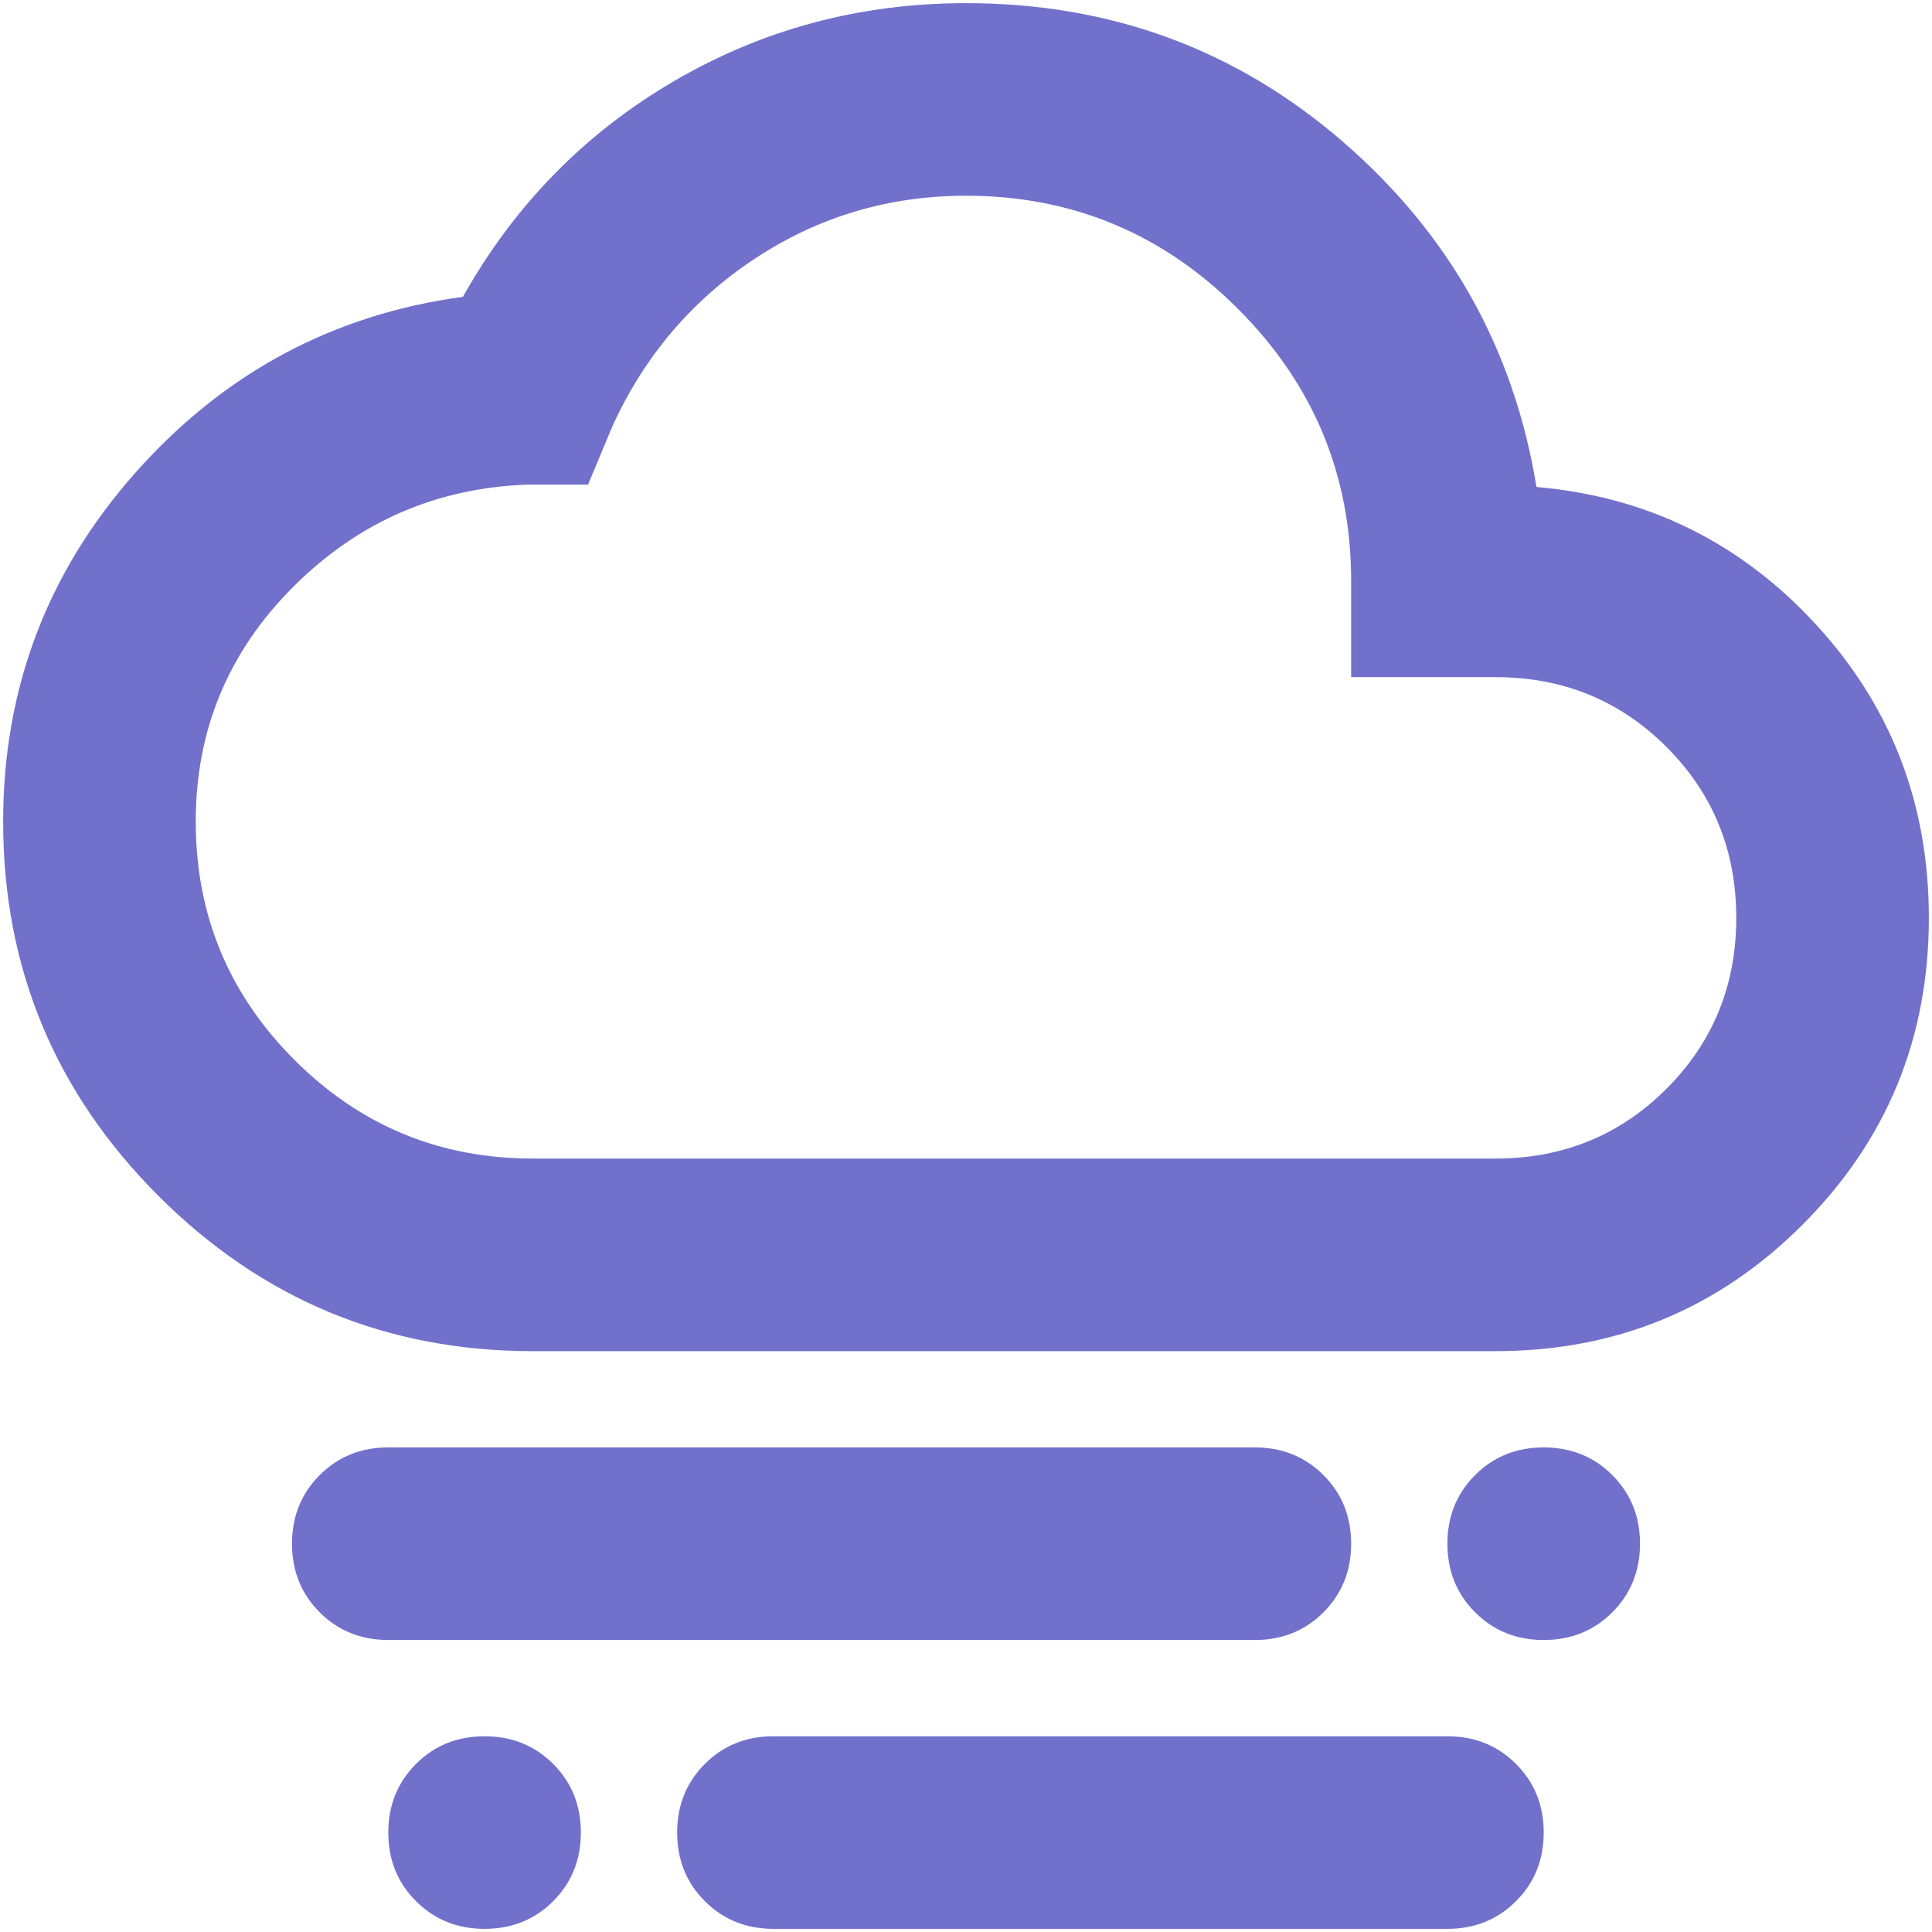
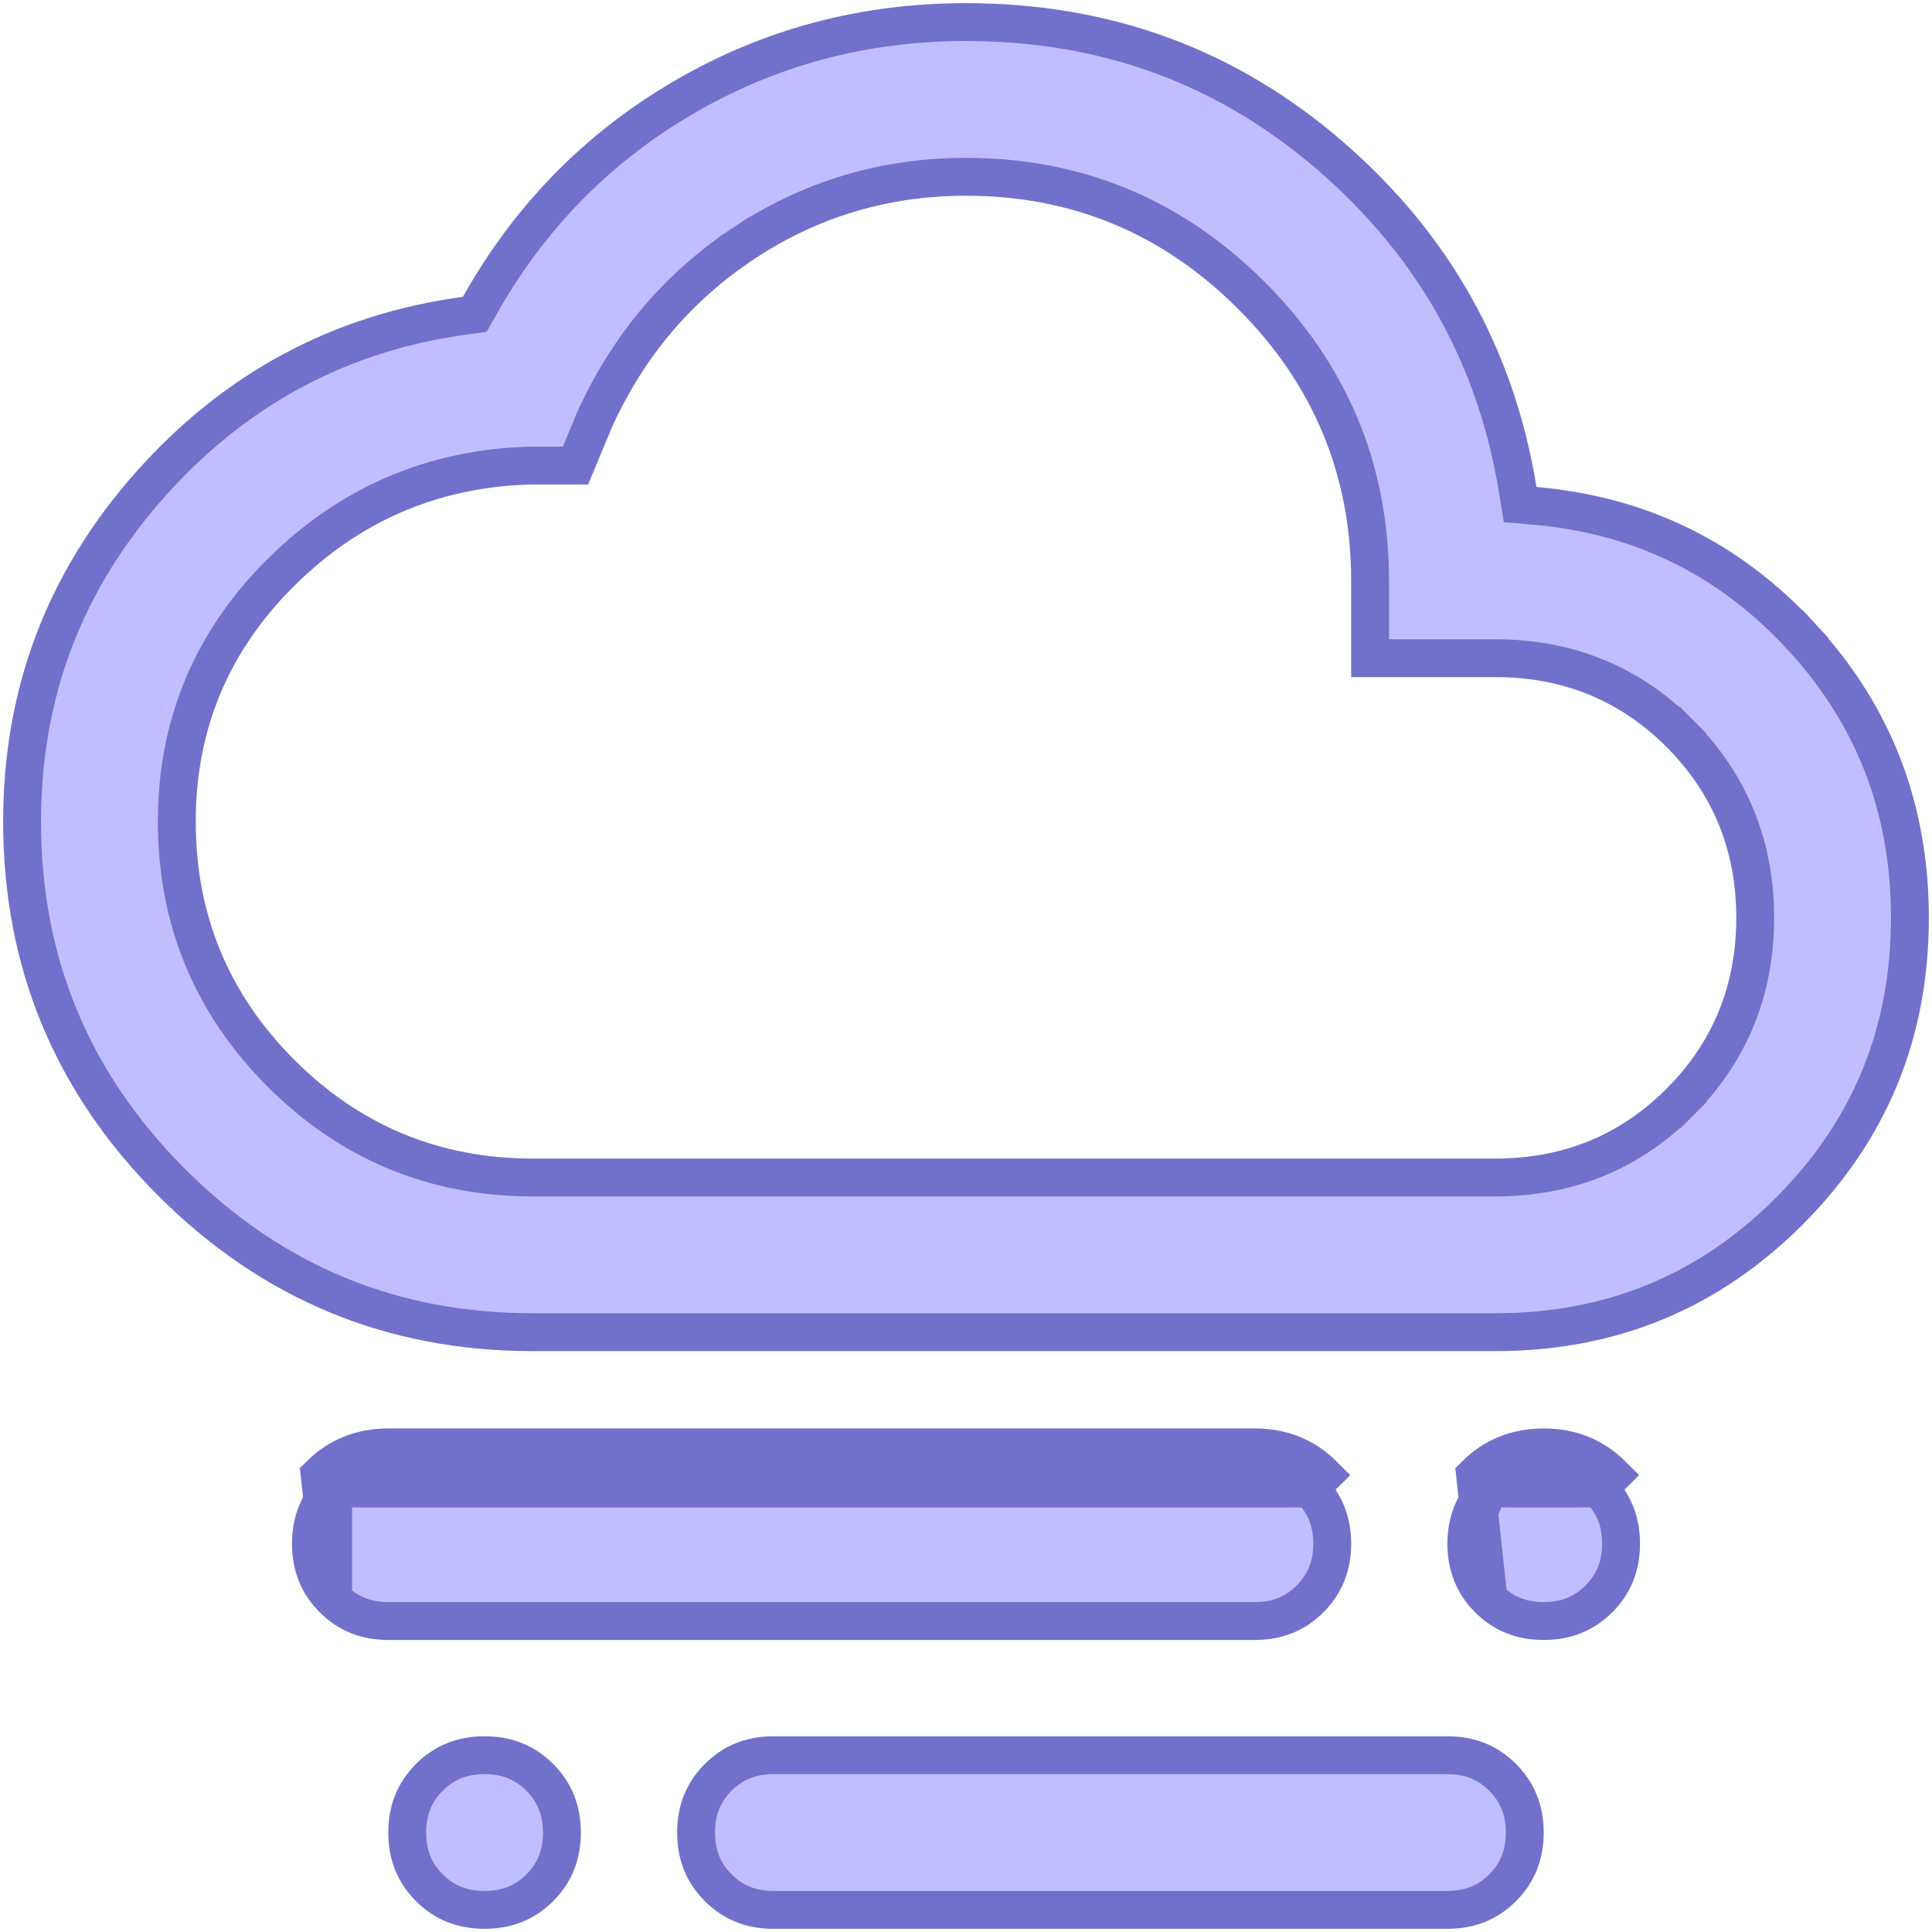
<svg xmlns="http://www.w3.org/2000/svg" width="51" height="51" viewBox="0 0 51 51" fill="none">
-   <path d="M40.75 43.292C40.03 43.292 39.426 43.048 38.939 42.561C38.452 42.074 38.208 41.47 38.208 40.75C38.208 40.03 38.452 39.426 38.939 38.939C39.426 38.452 40.03 38.208 40.75 38.208C41.47 38.208 42.074 38.452 42.561 38.939C43.048 39.426 43.292 40.03 43.292 40.75C43.292 41.47 43.048 42.074 42.561 42.561C42.074 43.048 41.47 43.292 40.75 43.292ZM12.792 50.917C12.072 50.917 11.468 50.673 10.981 50.186C10.494 49.699 10.25 49.095 10.25 48.375C10.25 47.655 10.494 47.051 10.981 46.564C11.468 46.077 12.072 45.833 12.792 45.833C13.512 45.833 14.116 46.077 14.603 46.564C15.09 47.051 15.333 47.655 15.333 48.375C15.333 49.095 15.09 49.699 14.603 50.186C14.116 50.673 13.512 50.917 12.792 50.917ZM10.25 43.292C9.53 43.292 8.926 43.048 8.439 42.561C7.952 42.074 7.708 41.47 7.708 40.75C7.708 40.03 7.952 39.426 8.439 38.939C8.926 38.452 9.53 38.208 10.25 38.208H33.125C33.845 38.208 34.449 38.452 34.936 38.939C35.423 39.426 35.667 40.03 35.667 40.75C35.667 41.47 35.423 42.074 34.936 42.561C34.449 43.048 33.845 43.292 33.125 43.292H10.25ZM20.417 50.917C19.697 50.917 19.093 50.673 18.606 50.186C18.119 49.699 17.875 49.095 17.875 48.375C17.875 47.655 18.119 47.051 18.606 46.564C19.093 46.077 19.697 45.833 20.417 45.833H38.208C38.928 45.833 39.532 46.077 40.019 46.564C40.507 47.051 40.75 47.655 40.75 48.375C40.75 49.095 40.507 49.699 40.019 50.186C39.532 50.673 38.928 50.917 38.208 50.917H20.417ZM14.062 35.667C10.208 35.667 6.914 34.3 4.182 31.568C1.45 28.836 0.083 25.542 0.083 21.688C0.083 18.172 1.248 15.1 3.578 12.474C5.908 9.848 8.789 8.301 12.22 7.835C13.575 5.421 15.429 3.525 17.78 2.148C20.131 0.772 22.704 0.083 25.5 0.083C29.312 0.083 32.627 1.301 35.444 3.737C38.261 6.173 39.966 9.212 40.559 12.855C43.482 13.109 45.939 14.317 47.93 16.477C49.921 18.637 50.917 21.221 50.917 24.229C50.917 27.406 49.805 30.107 47.581 32.331C45.357 34.555 42.656 35.667 39.479 35.667H14.062ZM14.062 30.583H39.479C41.258 30.583 42.762 29.969 43.991 28.741C45.219 27.512 45.833 26.008 45.833 24.229C45.833 22.45 45.219 20.946 43.991 19.718C42.762 18.489 41.258 17.875 39.479 17.875H35.667V15.333C35.667 12.537 34.671 10.144 32.68 8.153C30.689 6.162 28.296 5.167 25.5 5.167C23.467 5.167 21.613 5.717 19.94 6.819C18.267 7.92 17.007 9.403 16.159 11.267L15.524 12.792H13.935C11.521 12.876 9.456 13.777 7.74 15.492C6.025 17.208 5.167 19.273 5.167 21.688C5.167 24.144 6.035 26.241 7.772 27.978C9.509 29.715 11.606 30.583 14.062 30.583Z" fill="#7171CC" />
+   <path d="M39.293 42.207L39.293 42.207C39.681 42.596 40.156 42.791 40.75 42.791C41.344 42.791 41.819 42.596 42.207 42.207C42.596 41.819 42.792 41.344 42.792 40.75C42.792 40.156 42.596 39.681 42.208 39.292C42.208 39.292 42.207 39.292 42.207 39.292M39.293 42.207L38.939 38.939C39.426 38.452 40.03 38.208 40.75 38.208C41.47 38.208 42.074 38.452 42.561 38.939L42.207 39.292M39.293 42.207C38.904 41.819 38.708 41.344 38.708 40.75M39.293 42.207L38.708 40.75M42.207 39.292C41.819 38.904 41.344 38.708 40.75 38.708C40.156 38.708 39.681 38.904 39.293 39.292M42.207 39.292L39.293 39.292M39.293 39.292C38.904 39.681 38.708 40.156 38.708 40.75M39.293 39.292L38.708 40.75M8.793 42.207L8.793 42.207C9.181 42.596 9.656 42.791 10.25 42.791H33.125C33.719 42.791 34.194 42.596 34.582 42.207C34.971 41.819 35.167 41.344 35.167 40.75C35.167 40.156 34.971 39.681 34.583 39.292C34.583 39.292 34.582 39.292 34.582 39.292M8.793 42.207L8.439 38.939C8.926 38.452 9.53 38.208 10.25 38.208H33.125C33.845 38.208 34.449 38.452 34.936 38.939L34.582 39.292M8.793 42.207C8.404 41.819 8.208 41.344 8.208 40.75C8.208 40.156 8.404 39.681 8.793 39.292M8.793 42.207L8.793 39.292M34.582 39.292C34.194 38.904 33.719 38.708 33.125 38.708H10.25C9.656 38.708 9.181 38.904 8.793 39.292M34.582 39.292L8.793 39.292M11.334 49.832L11.334 49.832C10.945 49.444 10.75 48.969 10.75 48.375C10.75 47.781 10.945 47.306 11.334 46.917C11.723 46.529 12.197 46.333 12.792 46.333C13.386 46.333 13.86 46.529 14.249 46.917C14.638 47.306 14.833 47.781 14.833 48.375C14.833 48.969 14.638 49.444 14.249 49.832L14.249 49.832C13.86 50.221 13.386 50.416 12.792 50.416C12.197 50.416 11.723 50.221 11.334 49.832ZM18.959 49.832L18.959 49.832C18.57 49.444 18.375 48.969 18.375 48.375C18.375 47.781 18.57 47.306 18.959 46.917C19.348 46.529 19.823 46.333 20.417 46.333H38.208C38.803 46.333 39.277 46.529 39.666 46.917C40.054 47.306 40.25 47.781 40.25 48.375C40.25 48.969 40.054 49.444 39.666 49.832L39.666 49.832C39.277 50.221 38.803 50.416 38.208 50.416H20.417C19.823 50.416 19.348 50.221 18.959 49.832ZM12.287 8.331L12.534 8.297L12.656 8.08C13.969 5.742 15.759 3.911 18.032 2.58C20.305 1.249 22.791 0.583 25.5 0.583C29.195 0.583 32.394 1.76 35.117 4.115C37.846 6.475 39.492 9.409 40.066 12.935L40.128 13.319L40.516 13.353C43.315 13.597 45.656 14.747 47.562 16.816L47.93 16.477L47.562 16.816C49.466 18.882 50.417 21.344 50.417 24.229C50.417 27.275 49.356 29.848 47.227 31.977C45.098 34.106 42.525 35.166 39.479 35.166H14.062C10.341 35.166 7.174 33.853 4.535 31.215C1.897 28.576 0.583 25.409 0.583 21.687C0.583 18.294 1.704 15.34 3.952 12.806C6.204 10.267 8.976 8.78 12.287 8.331ZM44.344 29.094L43.991 28.741L44.344 29.094C45.669 27.769 46.333 26.137 46.333 24.229C46.333 22.321 45.669 20.689 44.344 19.364L43.991 19.718L44.344 19.364C43.02 18.039 41.387 17.375 39.479 17.375H36.167V15.333C36.167 12.404 35.118 9.883 33.034 7.799C30.95 5.715 28.43 4.667 25.5 4.667C23.37 4.667 21.421 5.245 19.665 6.401L19.94 6.819L19.665 6.401C17.911 7.555 16.59 9.112 15.704 11.06L15.701 11.067L15.698 11.074L15.191 12.291H13.935H13.927L13.918 12.292C11.376 12.381 9.191 13.334 7.387 15.139C5.578 16.947 4.667 19.14 4.667 21.687C4.667 24.277 5.588 26.501 7.418 28.332C9.249 30.162 11.473 31.083 14.062 31.083H39.479C41.387 31.083 43.02 30.419 44.344 29.094Z" fill="#C1BEFF" stroke="#7171CC" />
</svg>
